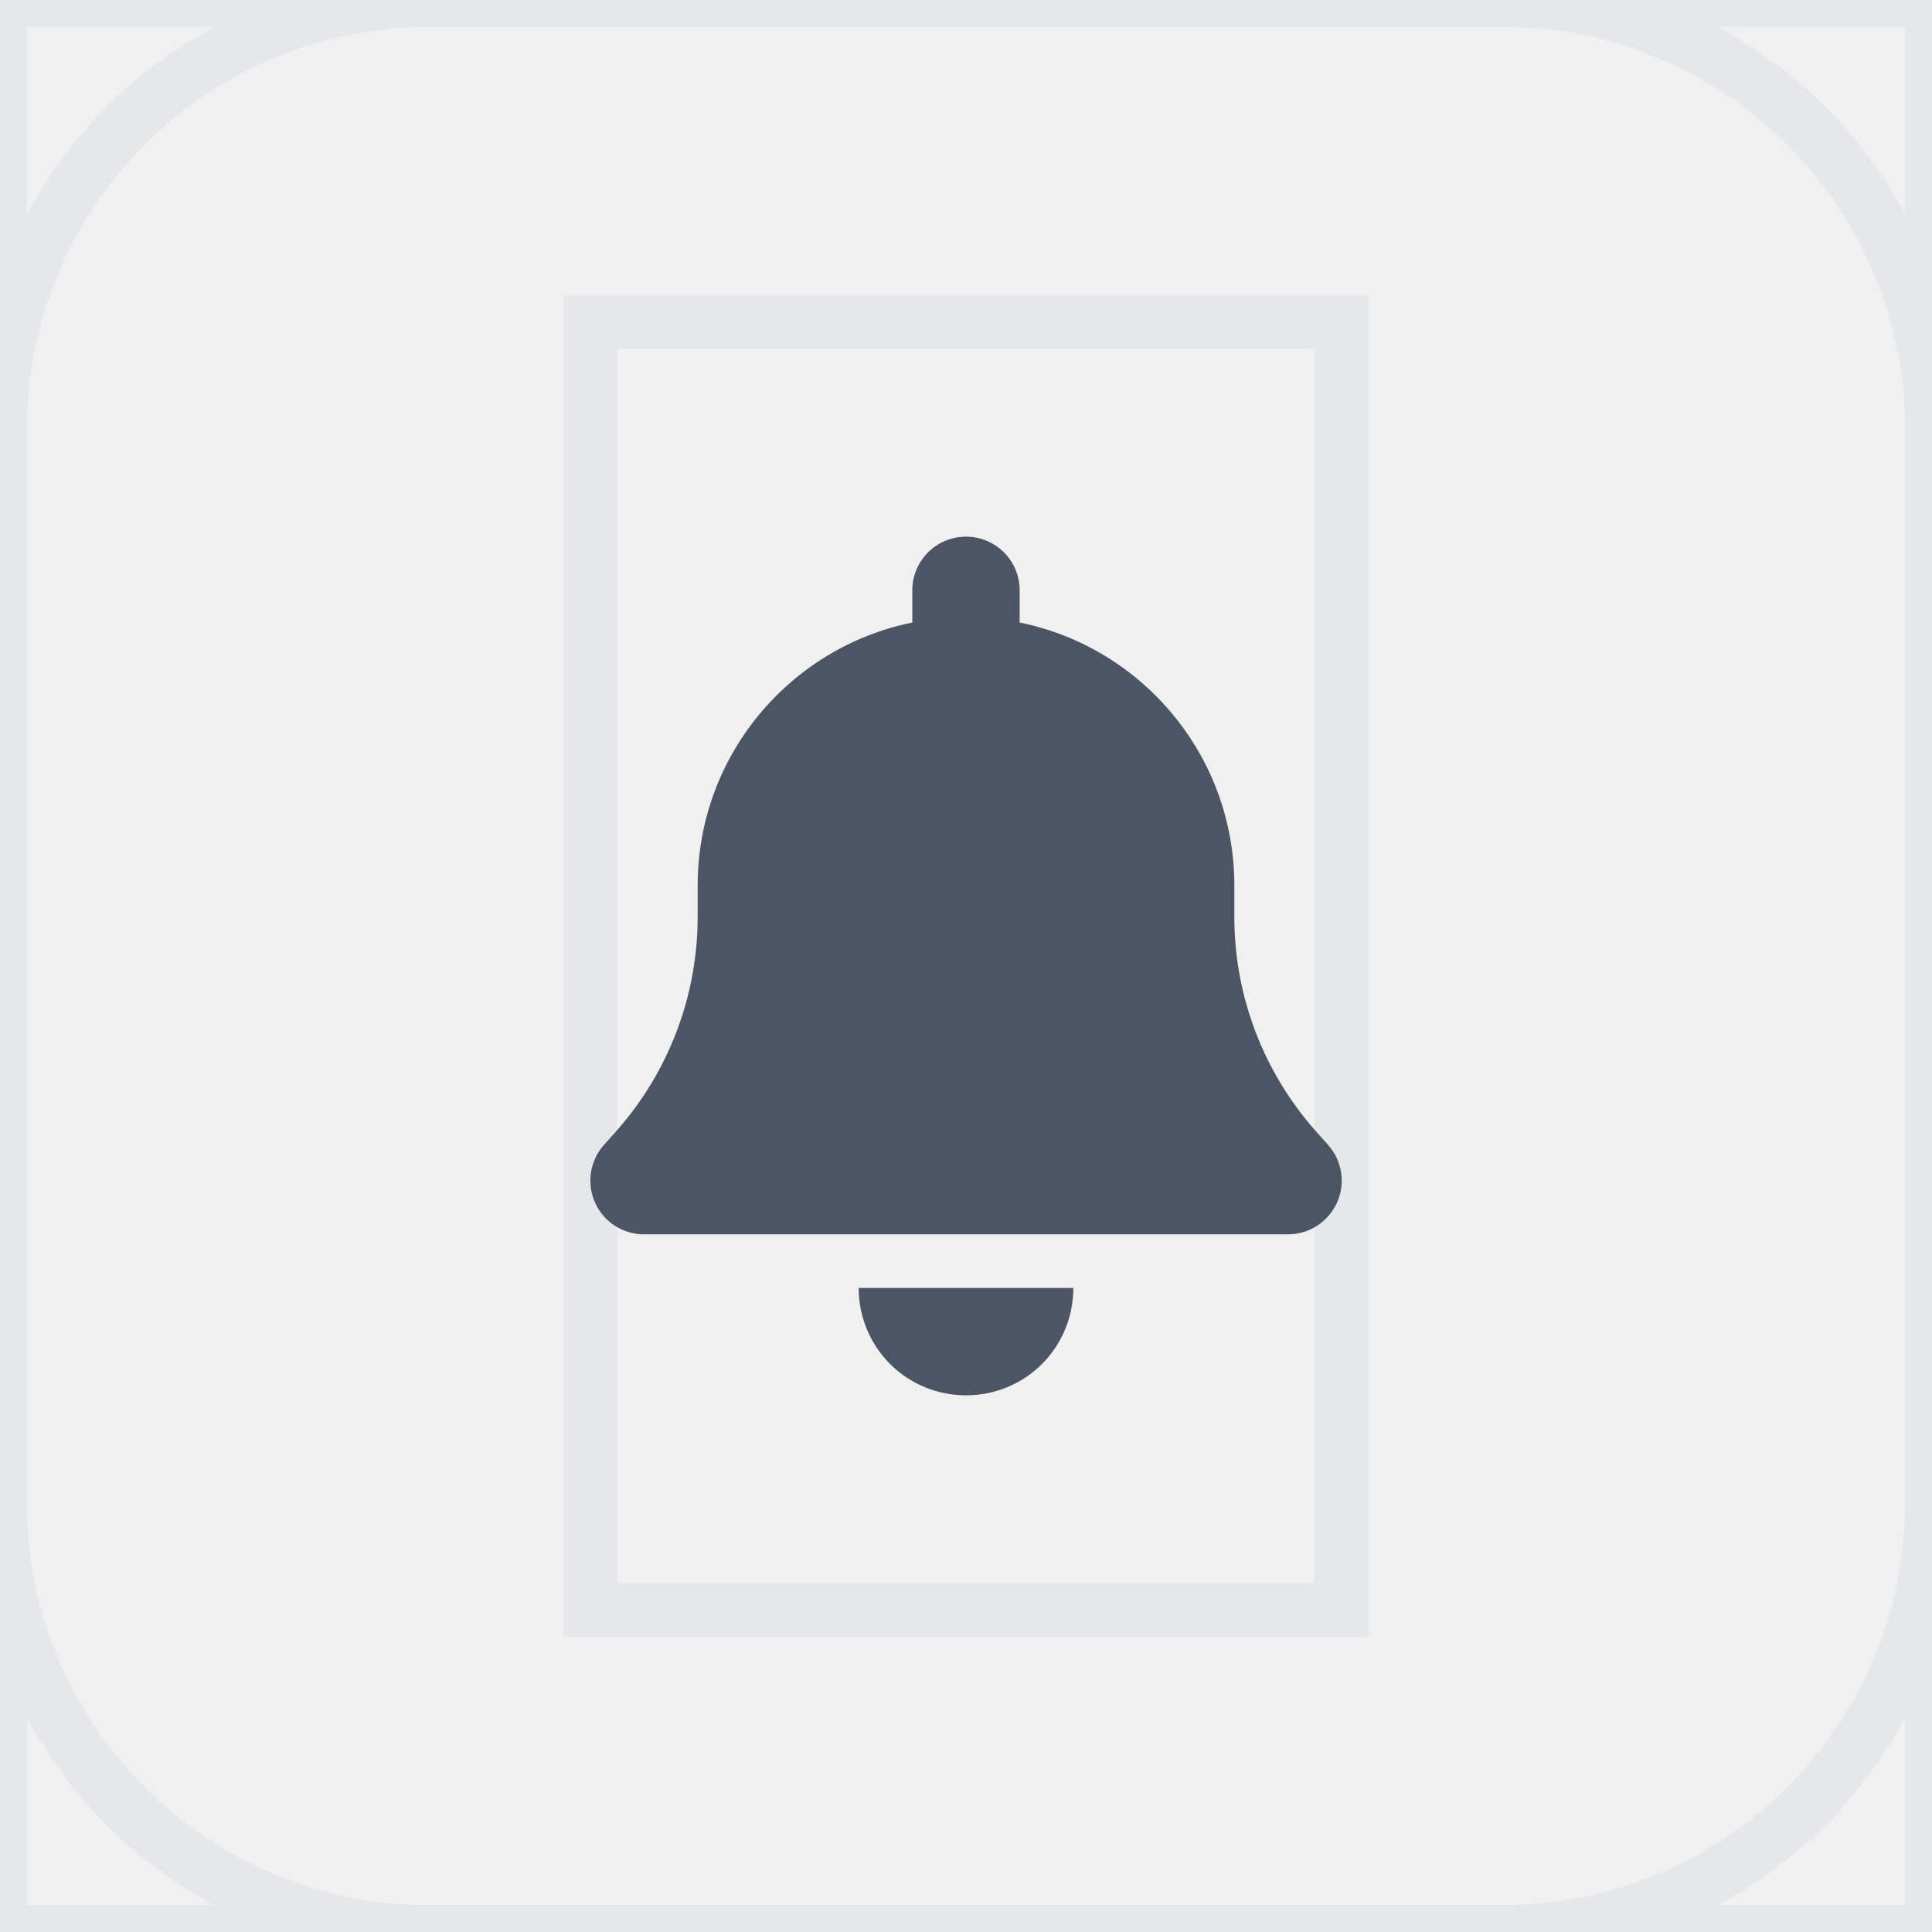
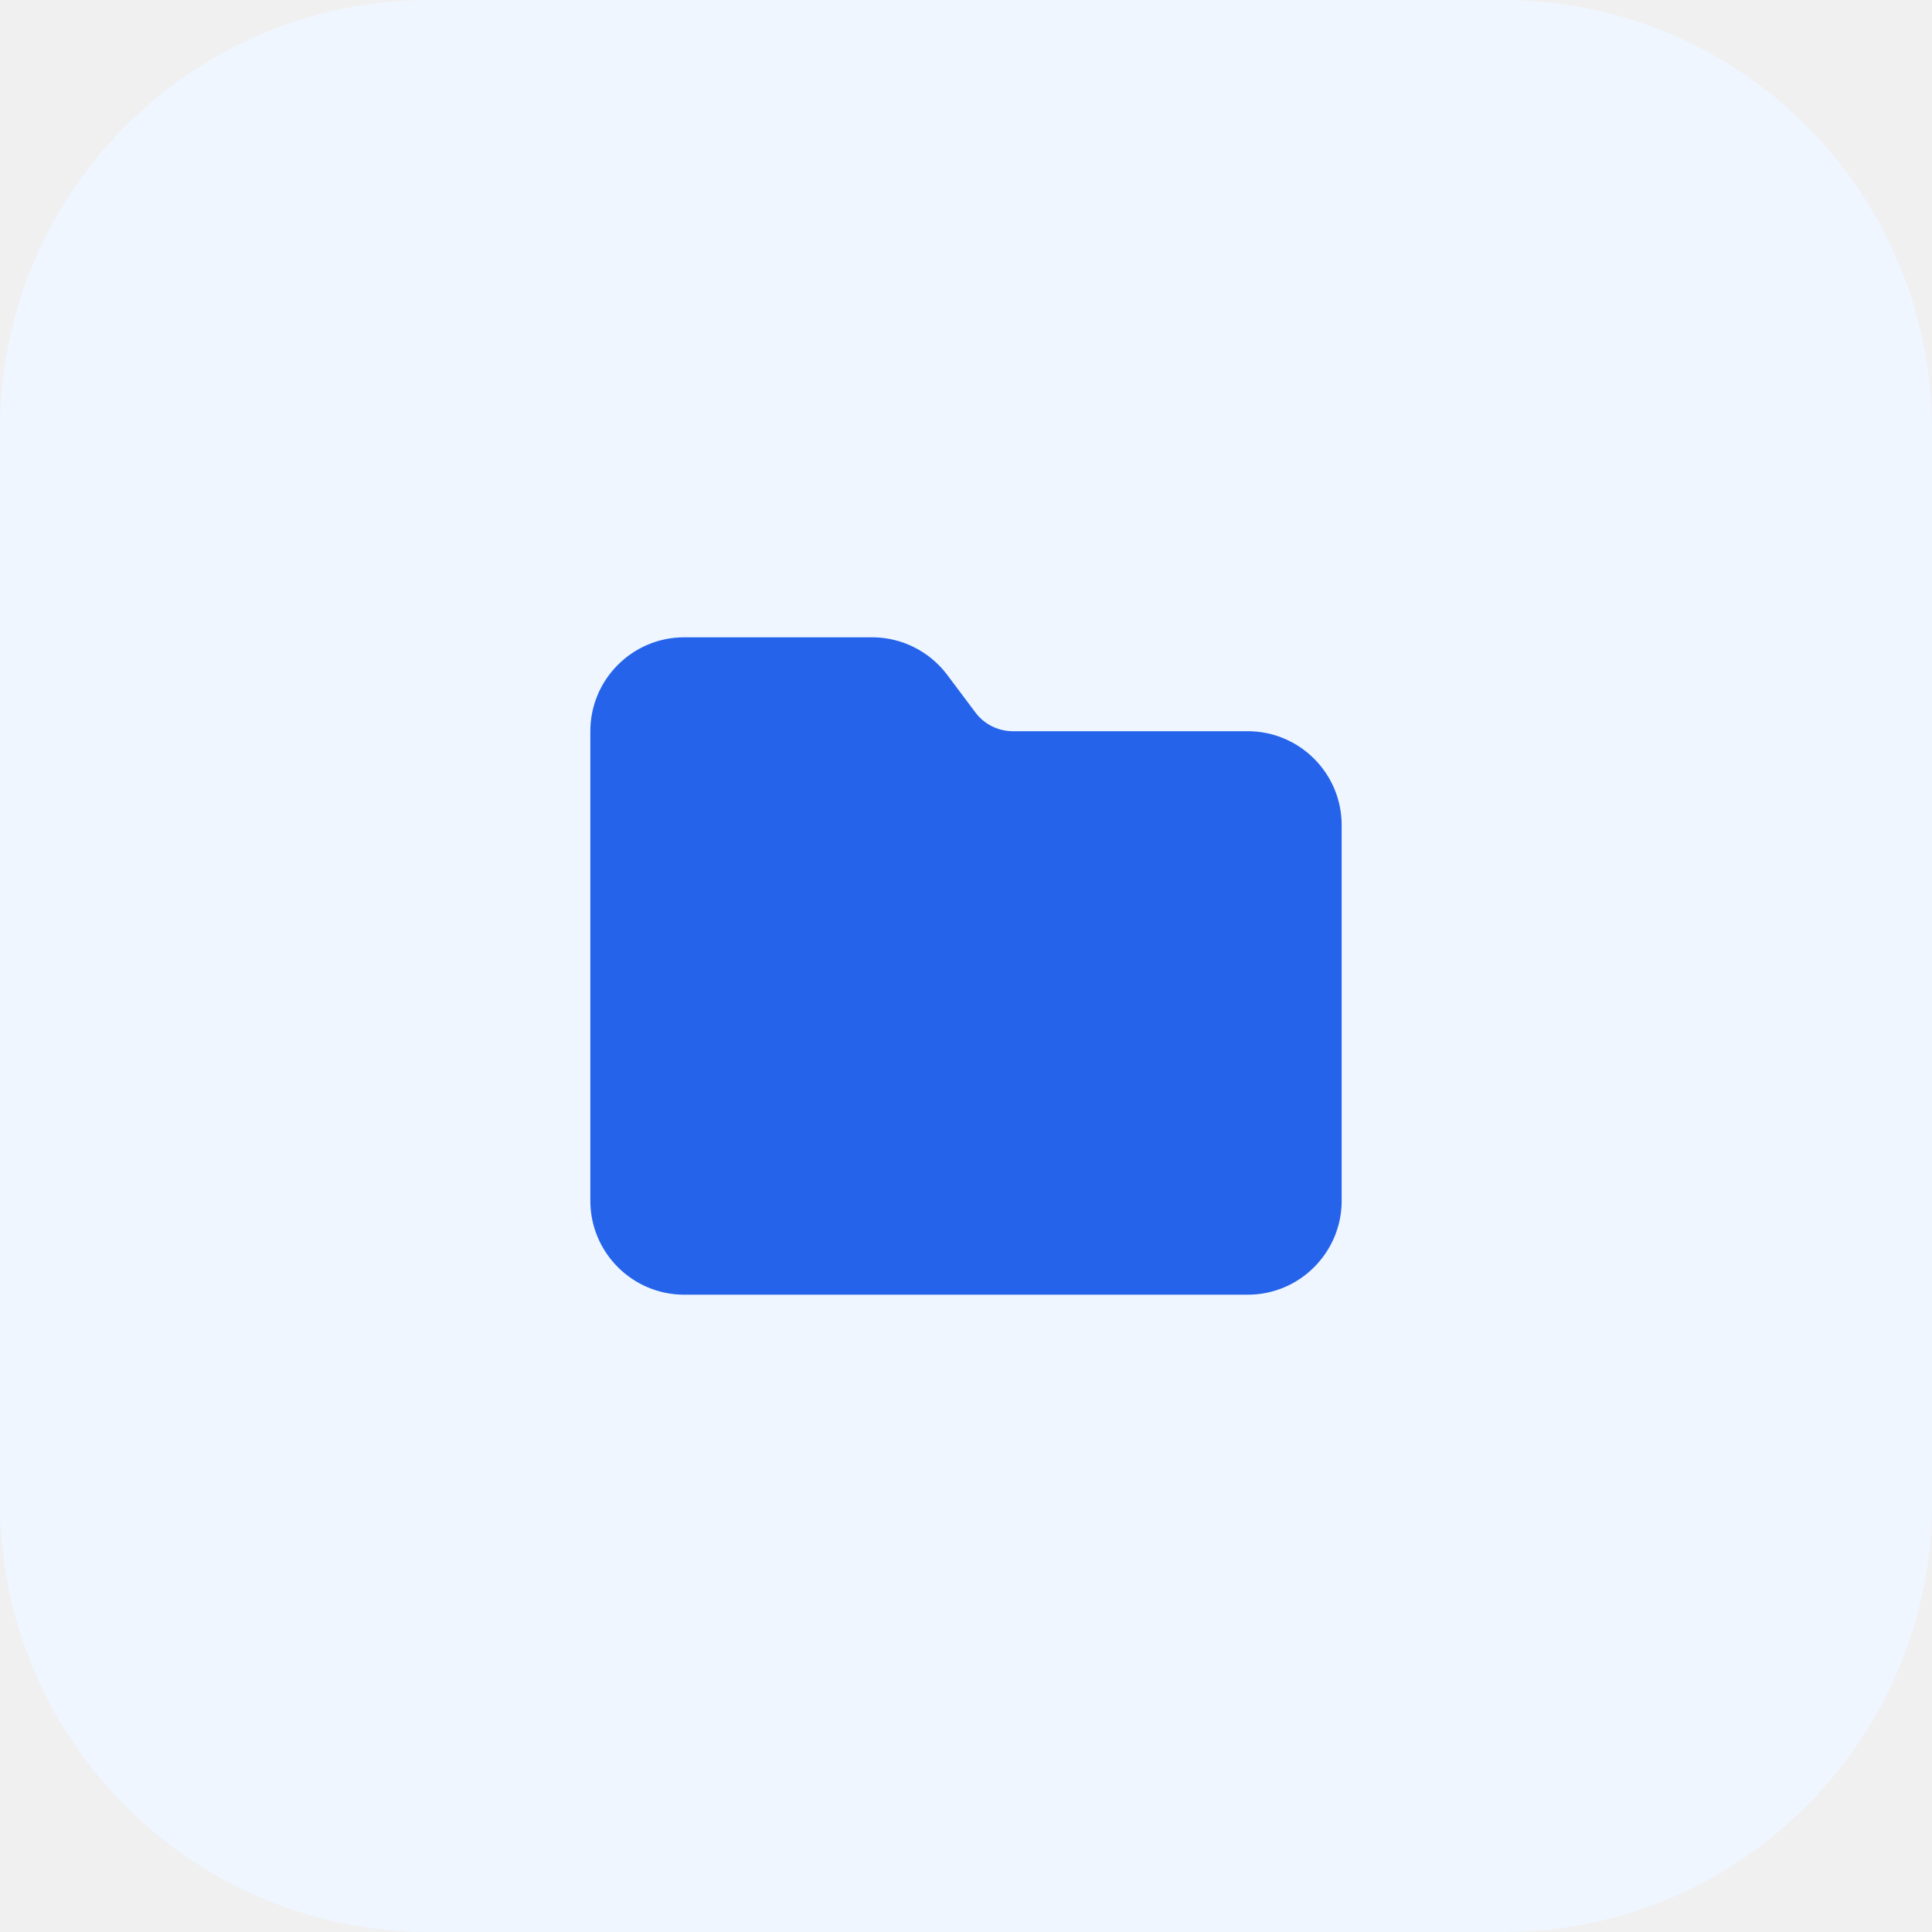
<svg xmlns="http://www.w3.org/2000/svg" width="36" height="36" viewBox="0 0 36 36" fill="none">
-   <path d="M36 36H0V0H36V36Z" stroke="#E5E7EB" />
-   <path d="M28 0C32.418 0 36 3.582 36 8V28C36 32.418 32.418 36 28 36H8C3.582 36 3.22139e-08 32.418 0 28V8C0 3.582 3.582 3.22128e-08 8 0H28Z" stroke="#E5E7EB" />
-   <path d="M25 30H11V6H25V30Z" stroke="#E5E7EB" />
-   <g clip-path="url(#clip0_45_401)">
-     <path d="M18 10C17.447 10 17 10.447 17 11V11.6C14.719 12.062 13 14.081 13 16.5V17.087C13 18.556 12.46 19.975 11.485 21.075L11.254 21.334C10.991 21.628 10.928 22.05 11.088 22.409C11.247 22.769 11.607 23 12 23H24C24.394 23 24.75 22.769 24.913 22.409C25.075 22.05 25.01 21.628 24.747 21.334L24.516 21.075C23.541 19.975 23 18.559 23 17.087V16.5C23 14.081 21.282 12.062 19 11.6V11C19 10.447 18.553 10 18 10ZM19.416 25.416C19.791 25.041 20 24.531 20 24H18H16C16 24.531 16.21 25.041 16.585 25.416C16.96 25.791 17.469 26 18 26C18.532 26 19.041 25.791 19.416 25.416Z" fill="#4B5563" />
+   <path d="M28 0C32.418 0 36 3.582 36 8V28C36 32.418 32.418 36 28 36H8C3.582 36 0 32.418 0 28V8C0 3.582 3.582 0 8 0H28Z" fill="#EFF6FF" />
+   <g clip-path="url(#clip0_54_25)">
+     <path d="M12.75 24.125H23.25C24.215 24.125 25 23.34 25 22.375V15.375C25 14.41 24.215 13.625 23.25 13.625H18.875C18.599 13.625 18.339 13.496 18.175 13.275L17.65 12.575C17.319 12.135 16.8 11.875 16.25 11.875H12.75C11.785 11.875 11 12.66 11 13.625V22.375C11 23.34 11.785 24.125 12.75 24.125Z" fill="#2563EB" />
  </g>
  <defs>
-     <clipPath id="clip0_45_401">
-       <path d="M11 10H25V26H11V10Z" fill="white" />
+     <clipPath id="clip0_54_25">
+       <path d="M11 11H25V25H11V11Z" fill="white" />
    </clipPath>
  </defs>
</svg>
